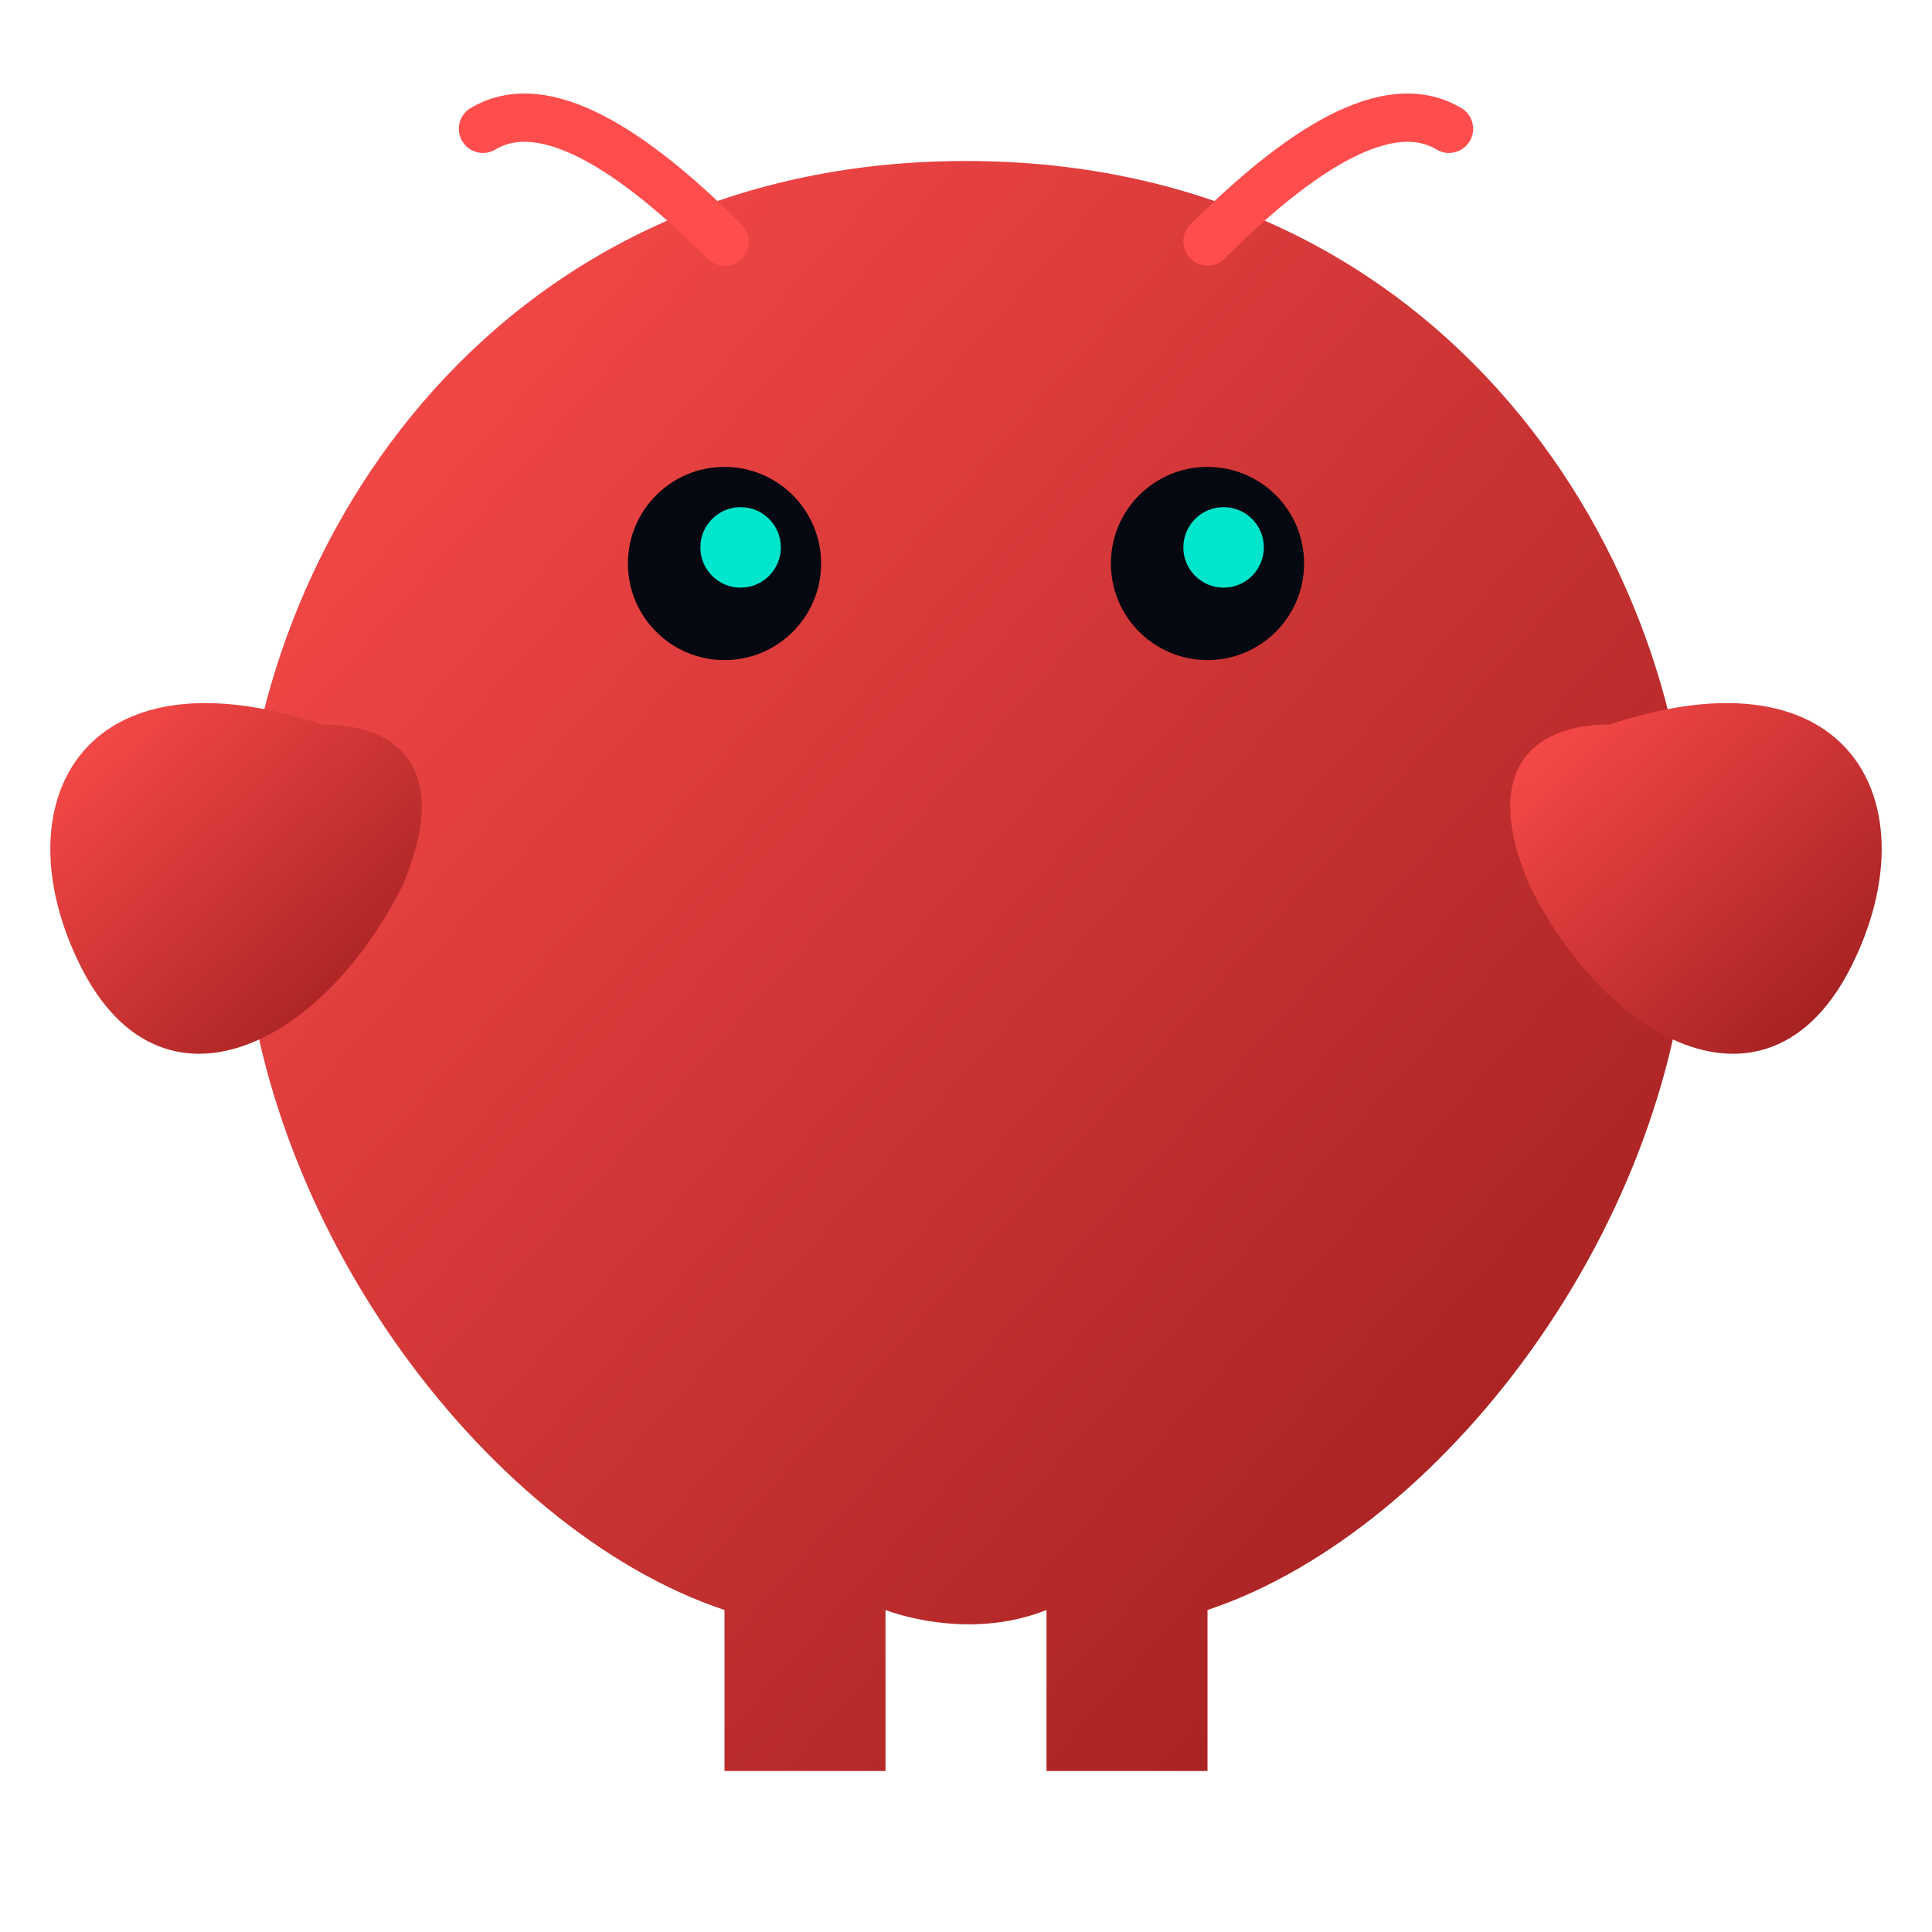
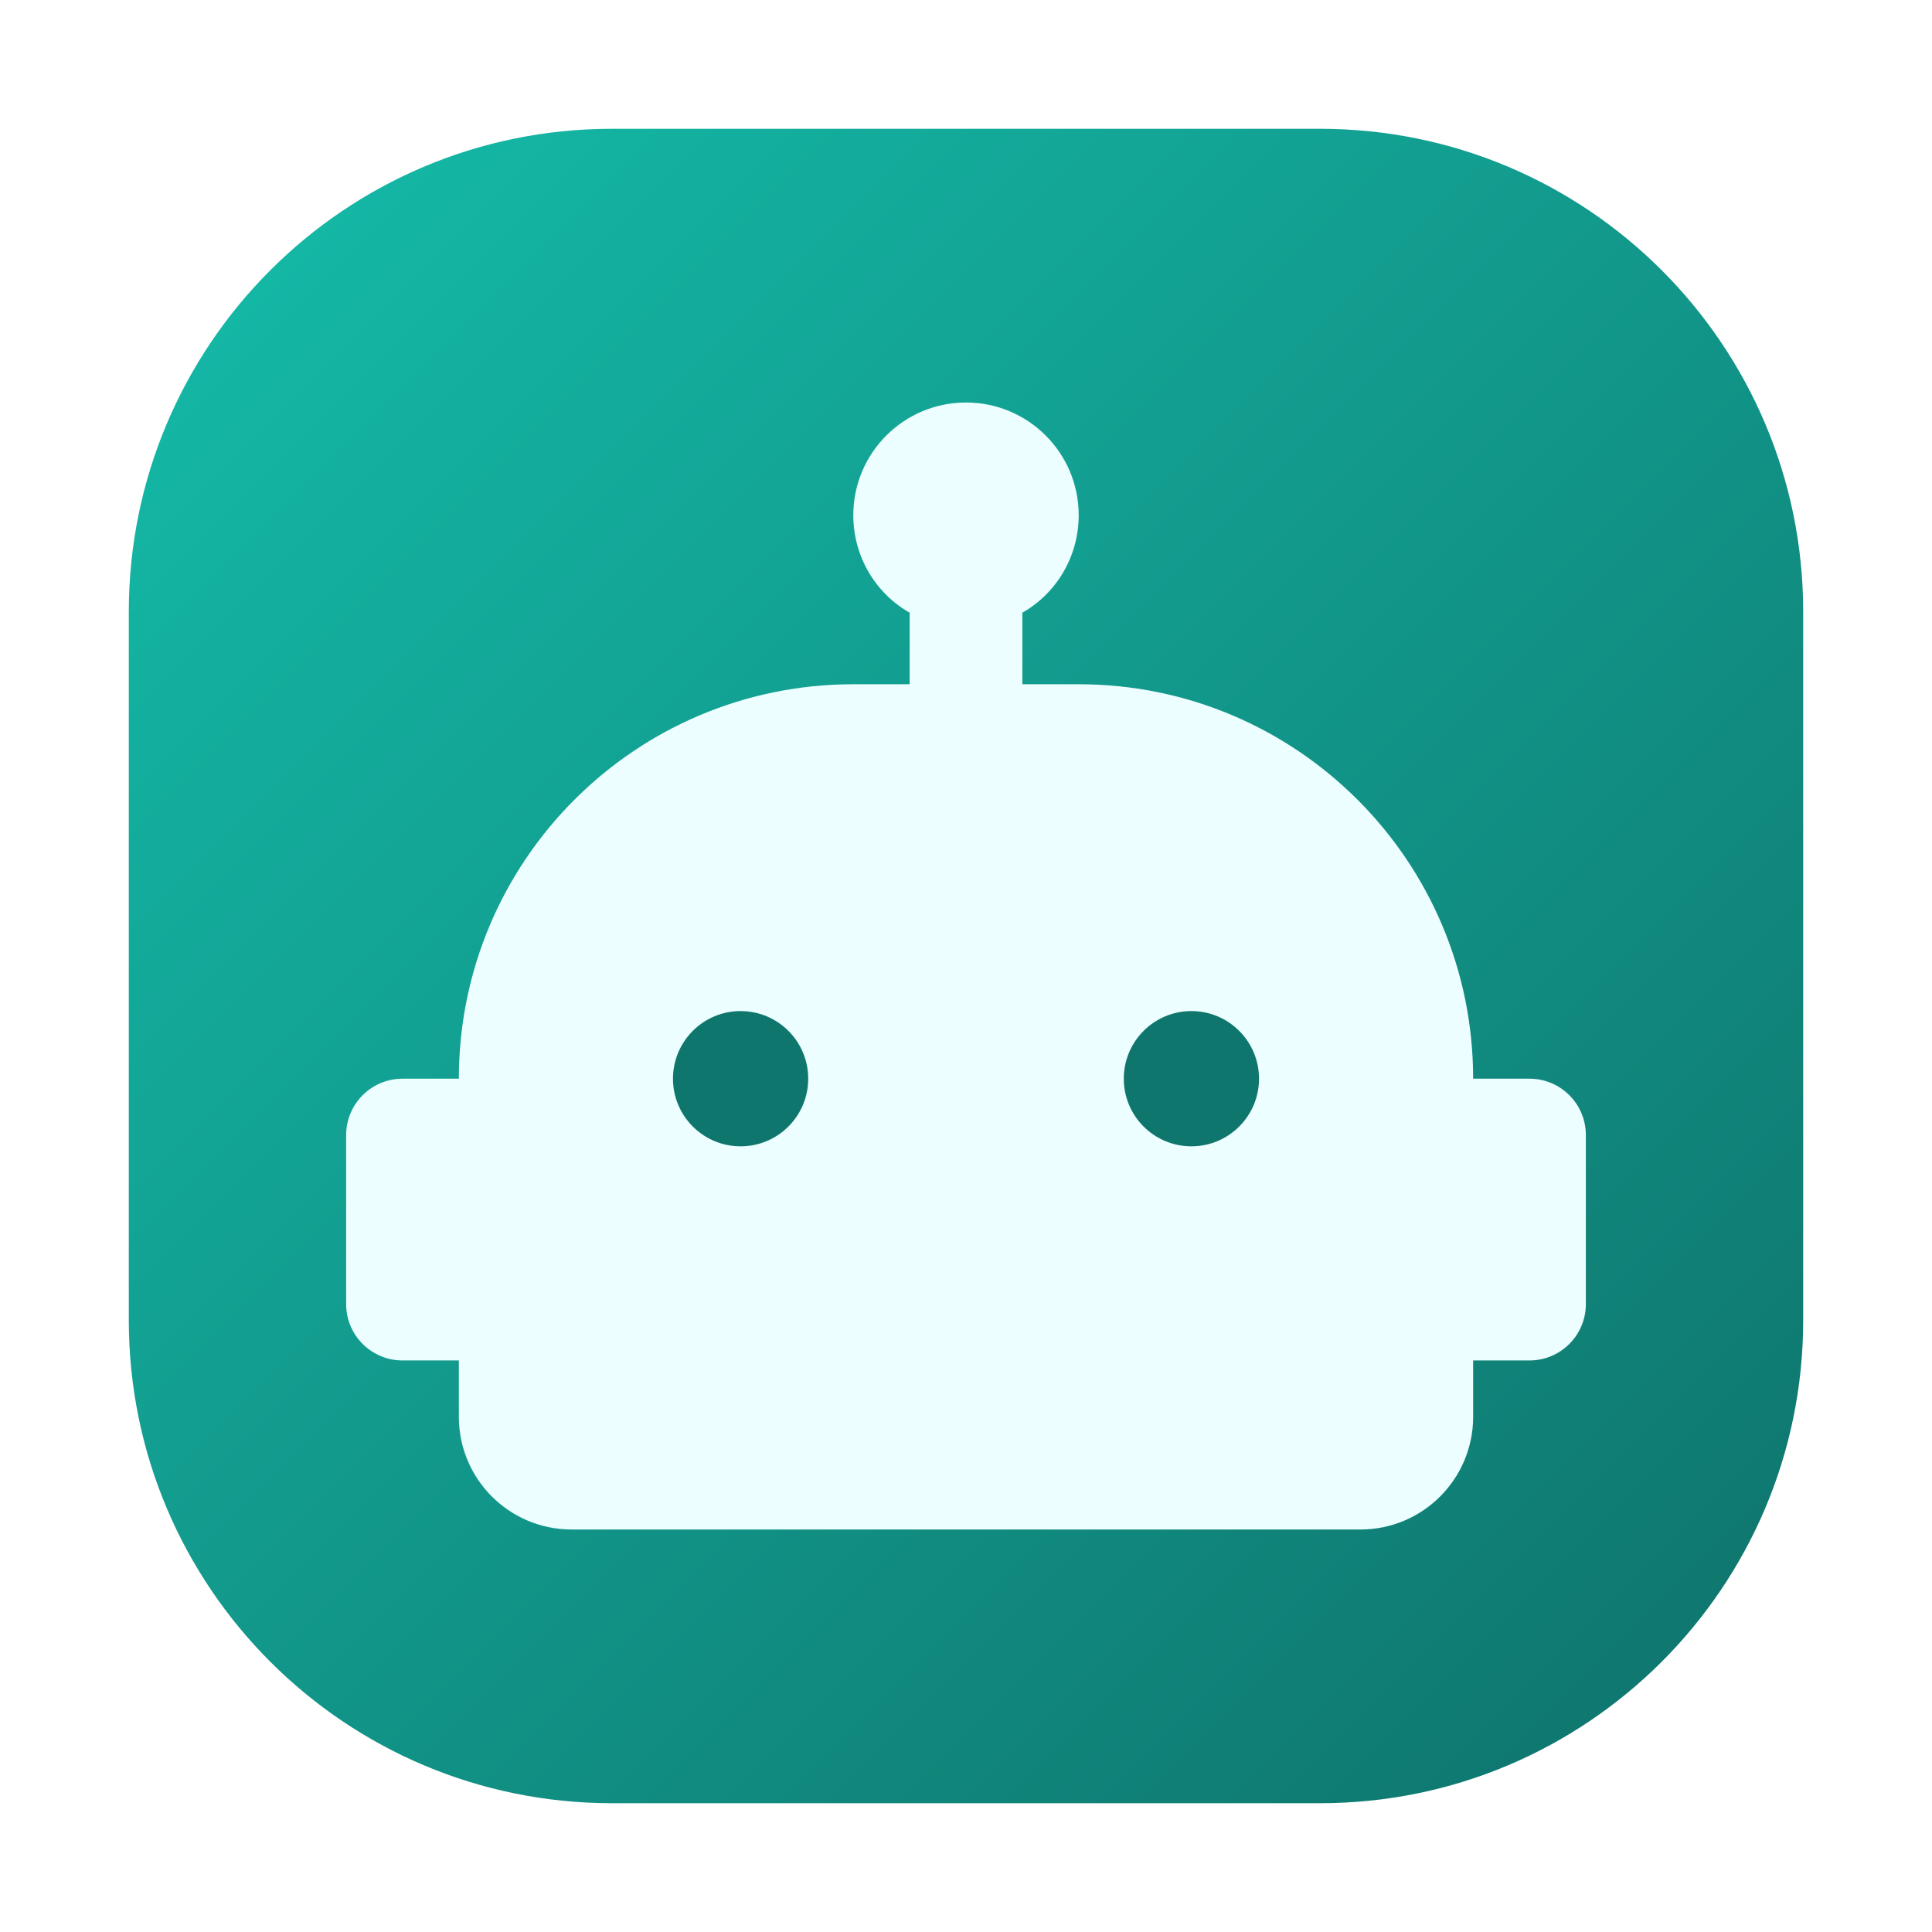
<svg xmlns="http://www.w3.org/2000/svg" viewBox="0 0 120 120" fill="none">
  <defs>
-     <linearGradient id="lobster-gradient" x1="0%" y1="0%" x2="100%" y2="100%">
-       <stop offset="0%" stop-color="#ff4d4d" />
-       <stop offset="100%" stop-color="#991b1b" />
+     <linearGradient id="oc-bg" x1="14" y1="14" x2="106" y2="106" gradientUnits="userSpaceOnUse">
+       <stop offset="0" stop-color="#14B8A6" />
+       <stop offset="1" stop-color="#0F766E" />
    </linearGradient>
  </defs>
-   <path d="M60 10 C30 10 15 35 15 55 C15 75 30 95 45 100 L45 110 L55 110 L55 100 C55 100 60 102 65 100 L65 110 L75 110 L75 100 C90 95 105 75 105 55 C105 35 90 10 60 10Z" fill="url(#lobster-gradient)" />
-   <path d="M20 45 C5 40 0 50 5 60 C10 70 20 65 25 55 C28 48 25 45 20 45Z" fill="url(#lobster-gradient)" />
-   <path d="M100 45 C115 40 120 50 115 60 C110 70 100 65 95 55 C92 48 95 45 100 45Z" fill="url(#lobster-gradient)" />
-   <path d="M45 15 Q35 5 30 8" stroke="#ff4d4d" stroke-width="3" stroke-linecap="round" />
-   <path d="M75 15 Q85 5 90 8" stroke="#ff4d4d" stroke-width="3" stroke-linecap="round" />
-   <circle cx="45" cy="35" r="6" fill="#050810" />
-   <circle cx="75" cy="35" r="6" fill="#050810" />
-   <circle cx="46" cy="34" r="2.5" fill="#00e5cc" />
-   <circle cx="76" cy="34" r="2.5" fill="#00e5cc" />
+   <rect x="8" y="8" width="104" height="104" rx="30" fill="url(#oc-bg)" />
+   <g transform="translate(18 18) scale(3.5)" fill="#ECFEFF">
+     <path d="M12 2a2 2 0 0 1 2 2c0 .74-.4 1.39-1 1.73V7h1a7 7 0 0 1 7 7h1a1 1 0 0 1 1 1v3a1 1 0 0 1-1 1h-1v1a2 2 0 0 1-2 2H5a2 2 0 0 1-2-2v-1H2a1 1 0 0 1-1-1v-3a1 1 0 0 1 1-1h1a7 7 0 0 1 7-7h1V5.73c-.6-.34-1-.99-1-1.73a2 2 0 0 1 2-2z" />
+     <circle cx="8" cy="14" r="1.2" fill="#0F766E" />
+     <circle cx="16" cy="14" r="1.2" fill="#0F766E" />
+   </g>
</svg>
